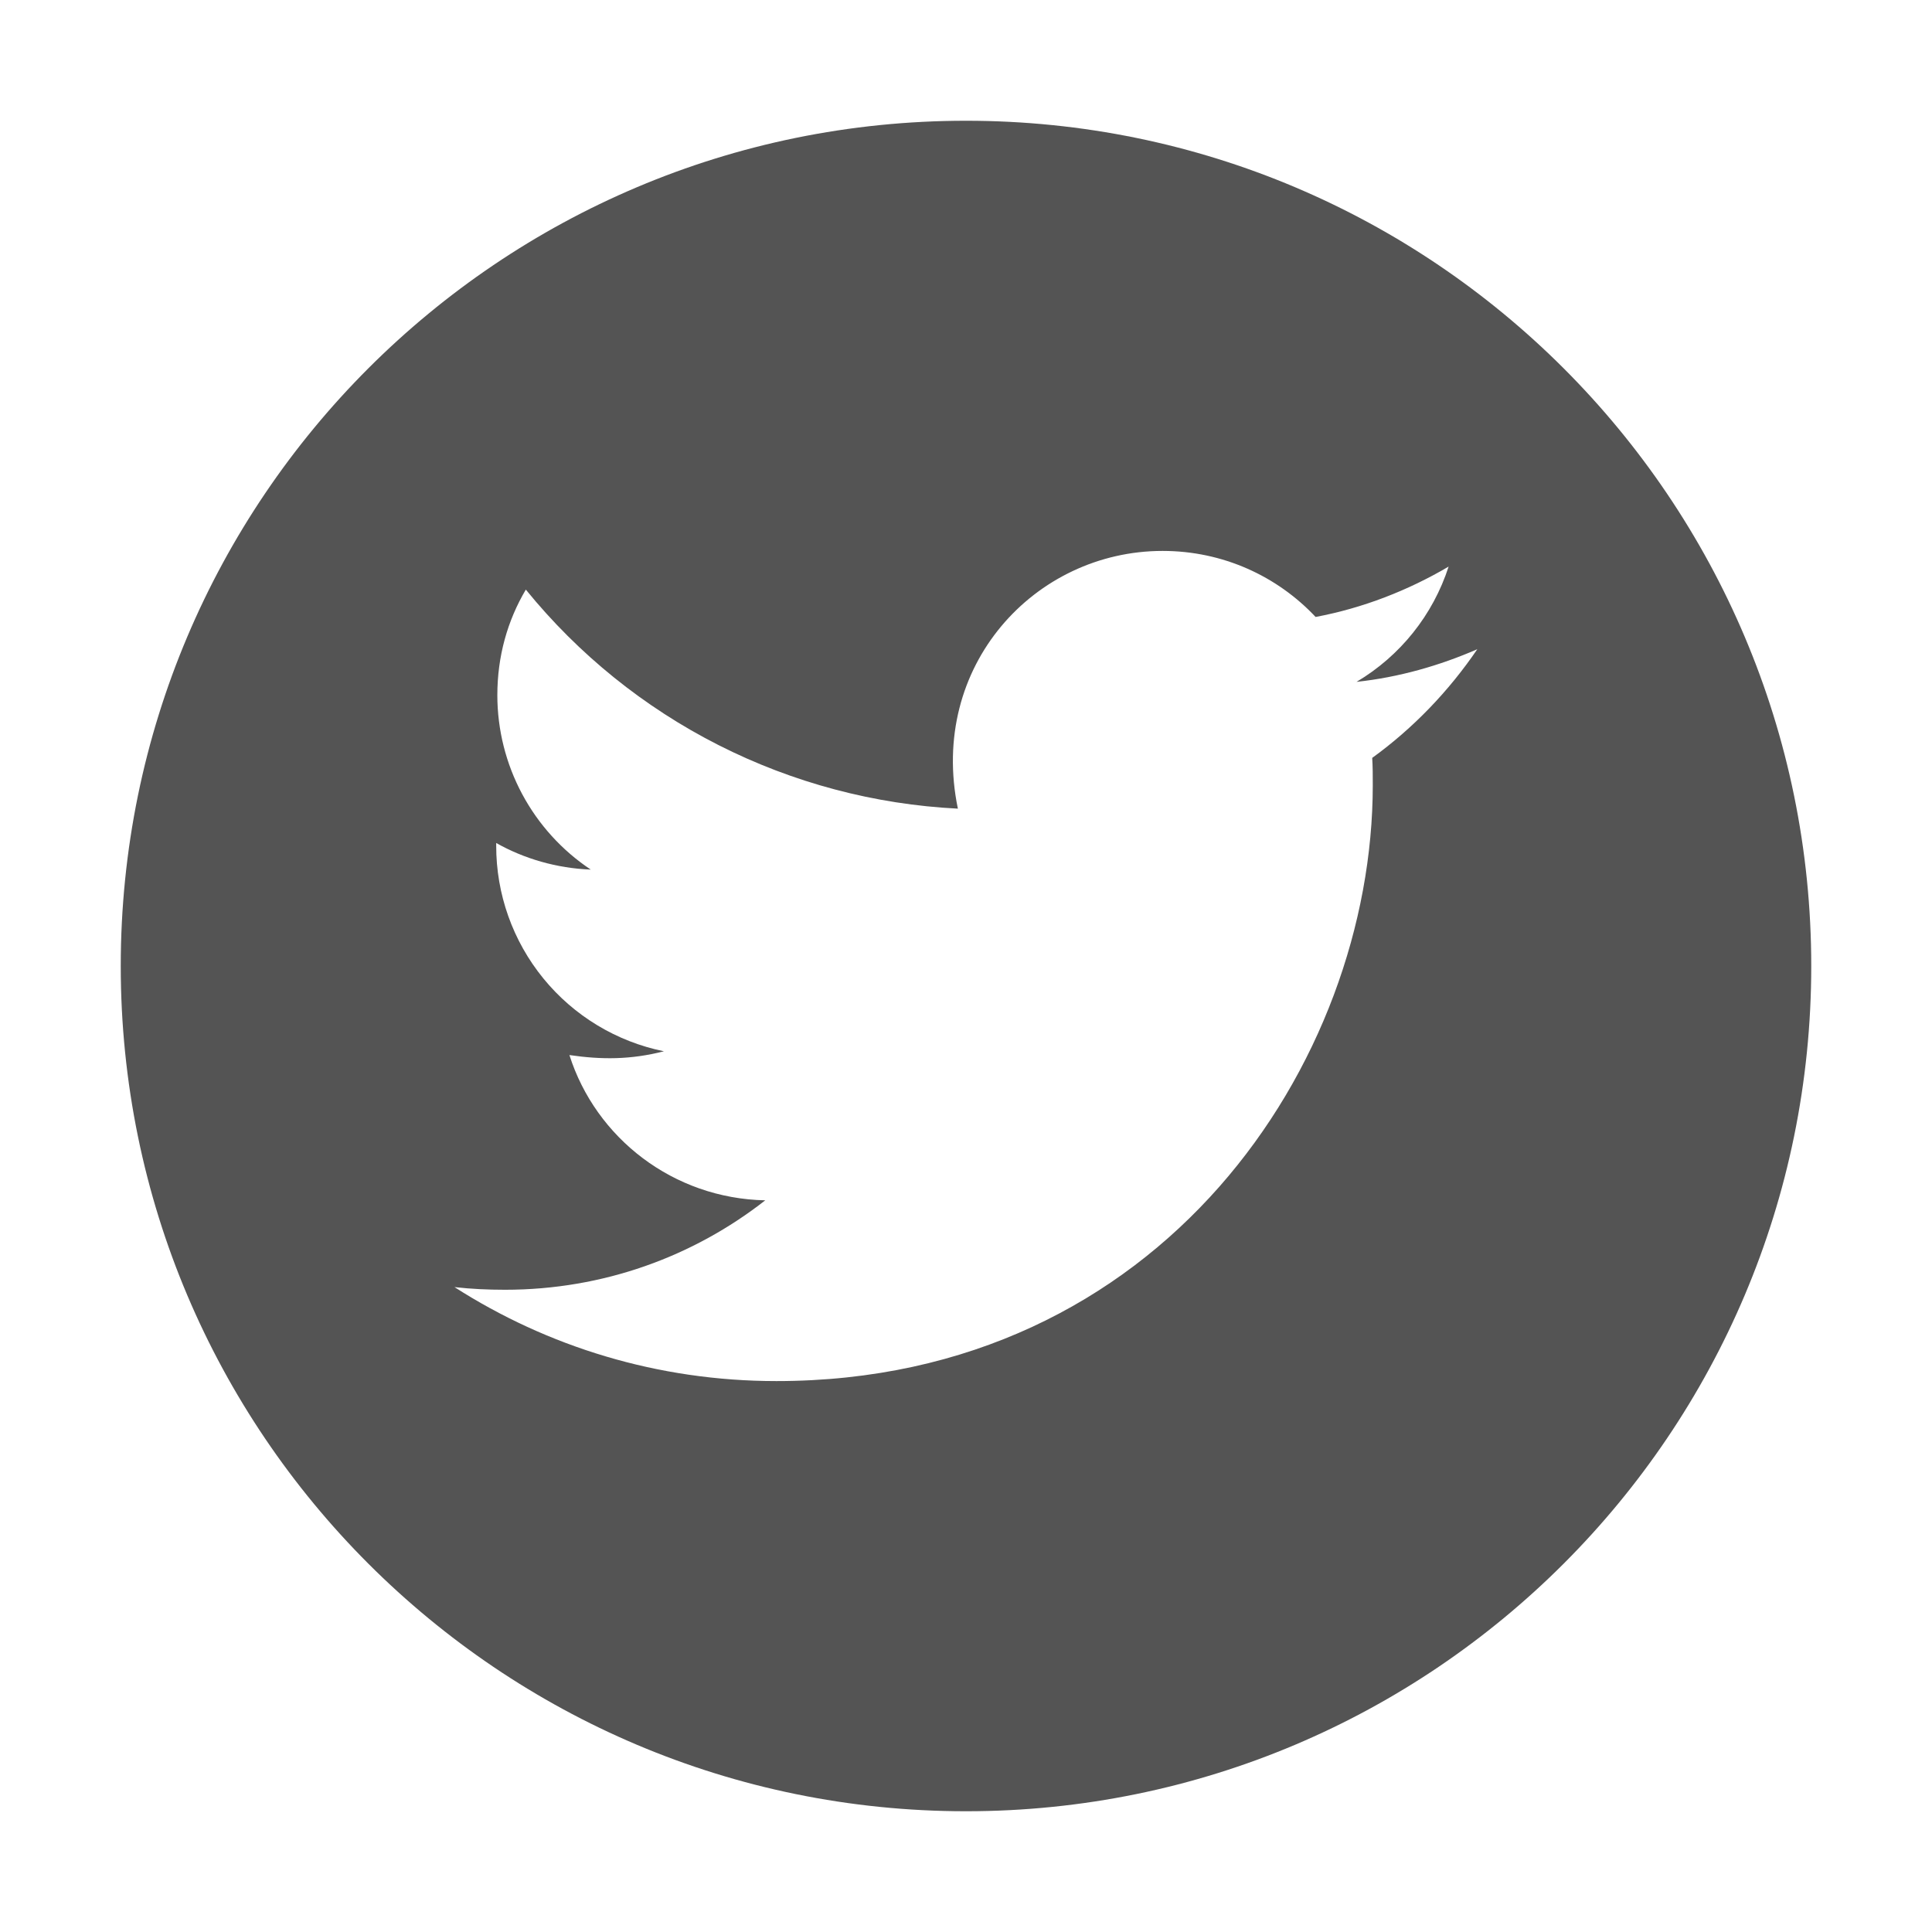
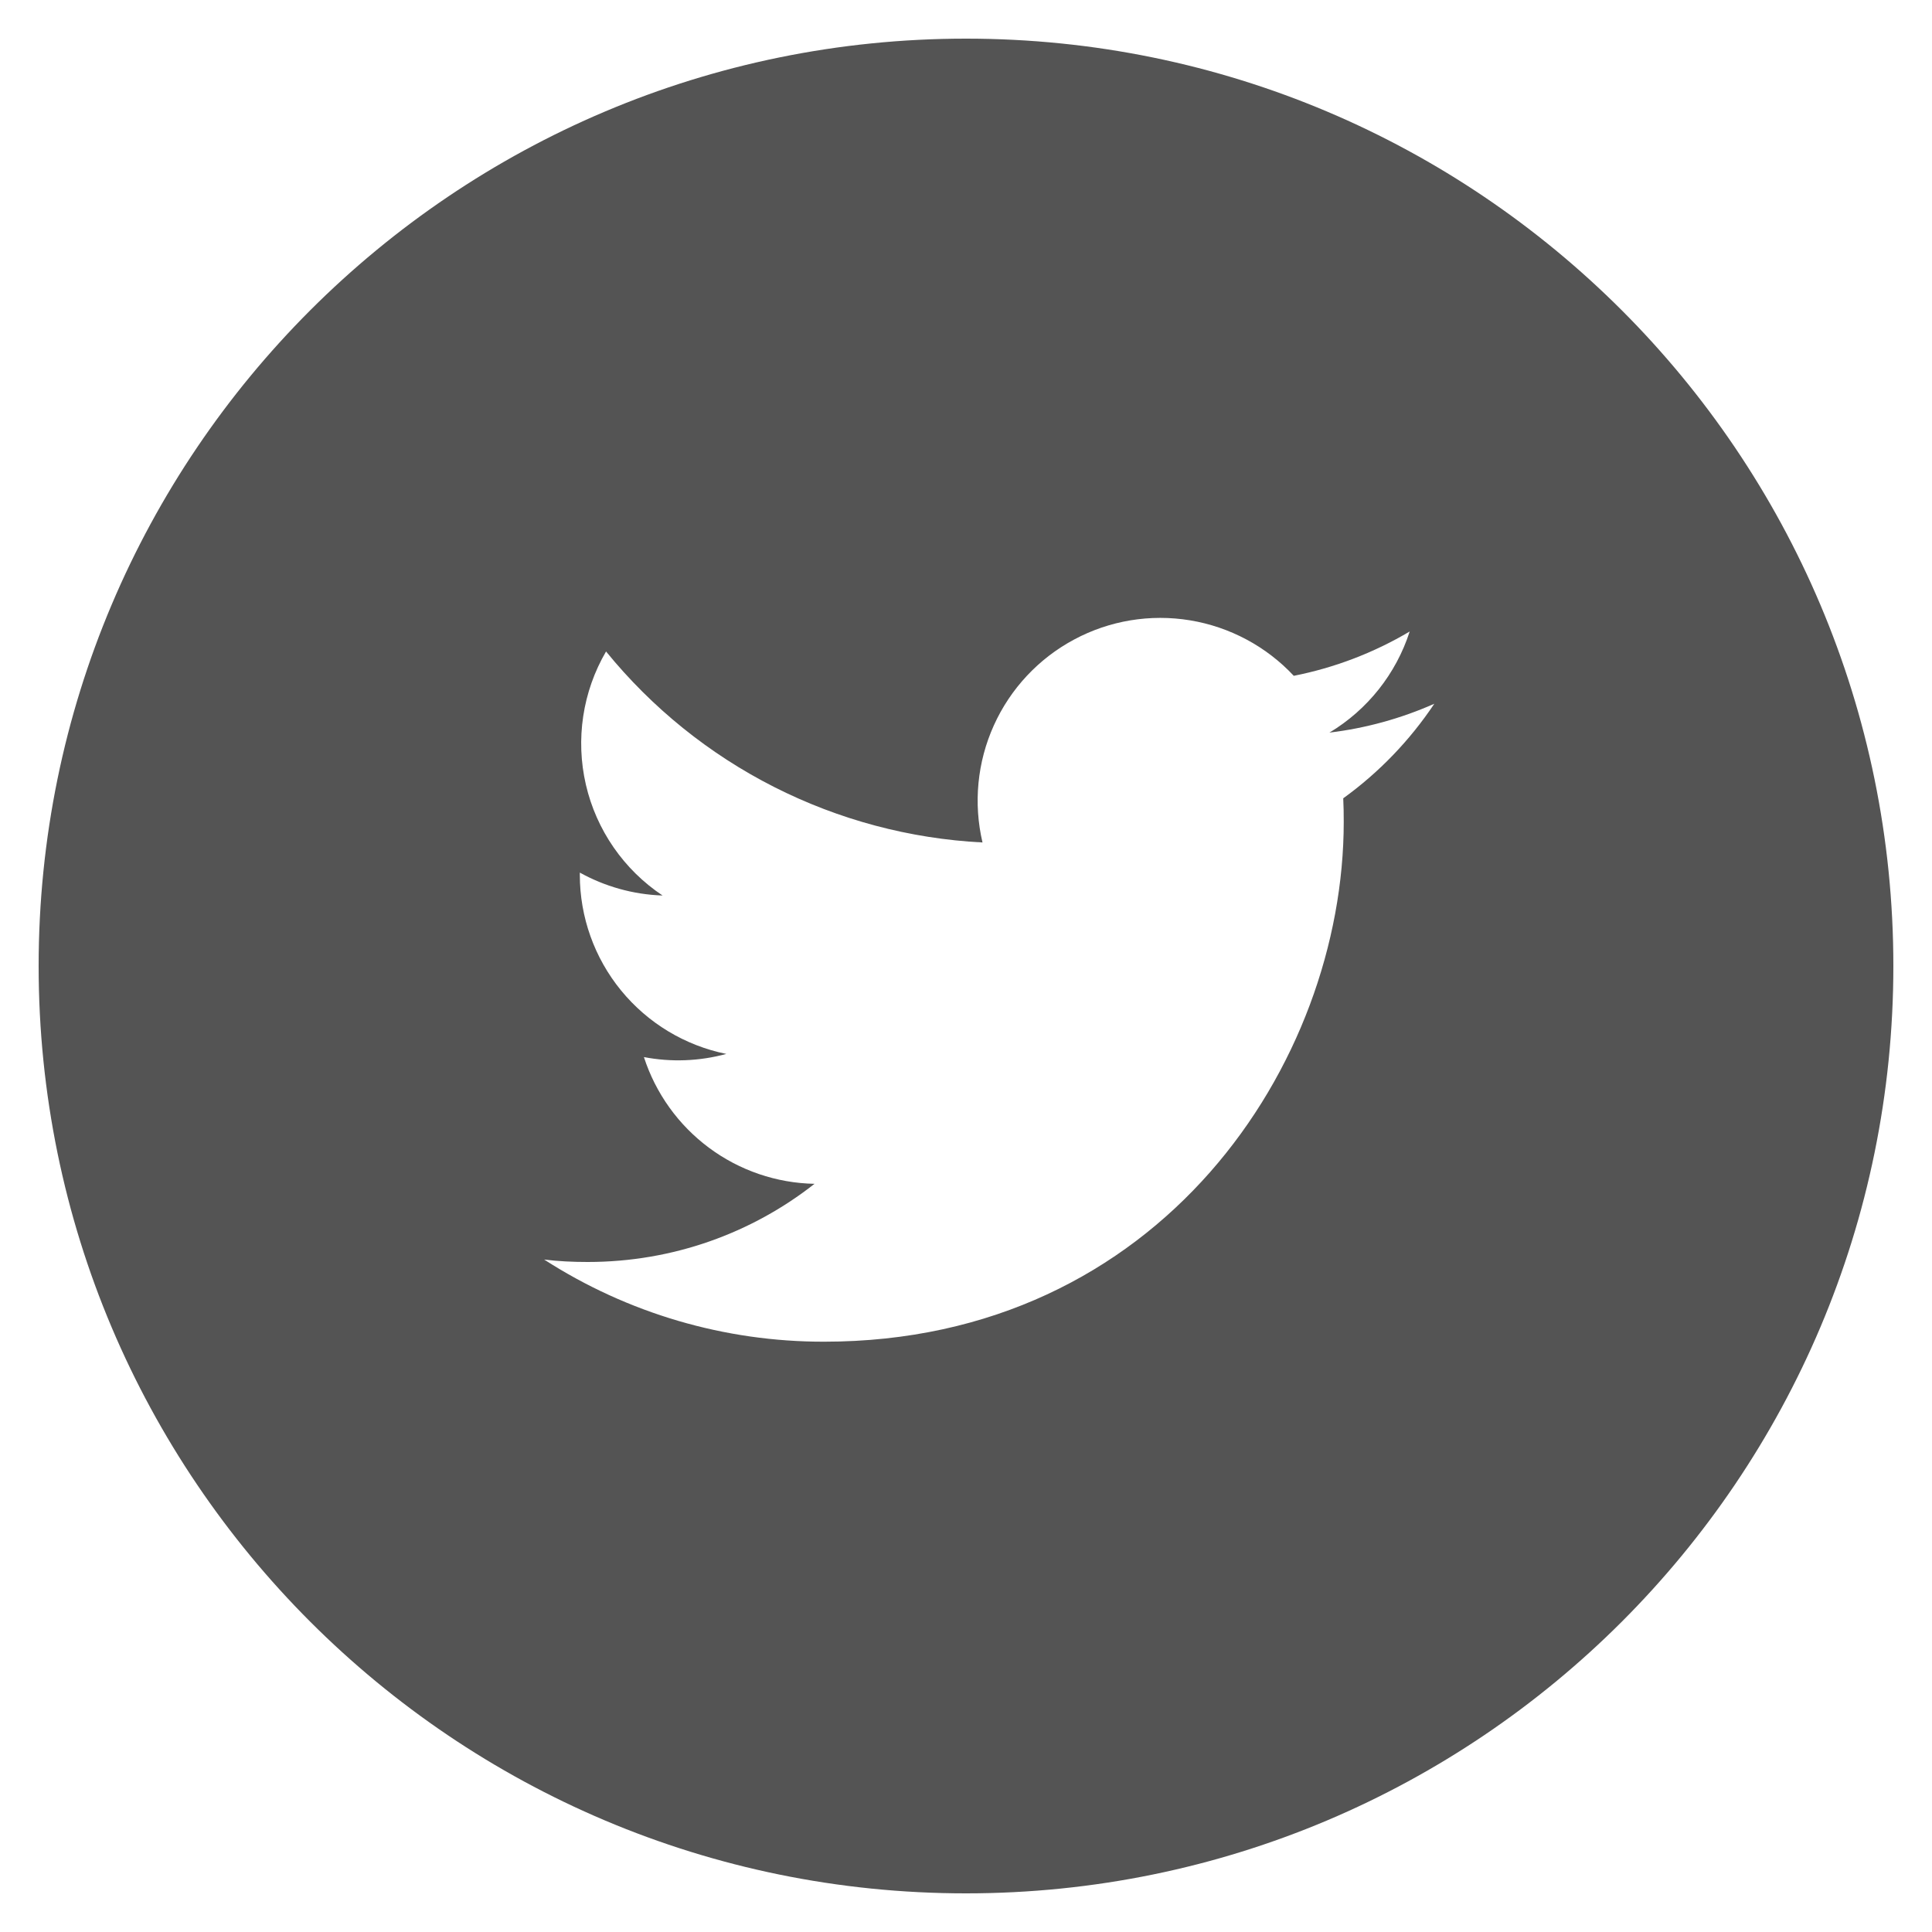
- <svg xmlns="http://www.w3.org/2000/svg" width="1024" height="1024" viewBox="0 0 1024 1024" fill="none">
-   <path d="M512 64C264.6 64 64 264.6 64 512C64 759.4 264.6 960 512 960C759.4 960 960 759.4 960 512C960 264.6 759.4 64 512 64ZM727.3 401.7C727.6 406.4 727.6 411.3 727.6 416.1C727.6 562.9 615.8 732 411.5 732C348.5 732 290.1 713.7 240.9 682.2C249.9 683.2 258.5 683.6 267.7 683.6C319.7 683.6 367.5 666 405.6 636.2C356.8 635.2 315.8 603.2 301.8 559.2C318.9 561.7 334.3 561.7 351.9 557.2C326.773 552.095 304.188 538.448 287.982 518.578C271.776 498.708 262.949 473.841 263 448.2V446.8C277.7 455.1 295 460.2 313.1 460.9C297.884 450.759 285.406 437.021 276.771 420.903C268.136 404.785 263.612 386.785 263.6 368.5C263.6 347.8 269 328.9 278.7 312.5C306.59 346.834 341.393 374.914 380.846 394.917C420.3 414.919 463.521 426.395 507.7 428.6C492 353.1 548.4 292 616.2 292C648.2 292 677 305.4 697.3 327C722.4 322.3 746.4 312.9 767.8 300.3C759.5 326 742.1 347.7 719 361.4C741.4 359 763 352.8 783 344.1C767.9 366.3 749 386 727.3 401.7V401.7Z" fill="#545454" />
+ <svg xmlns="http://www.w3.org/2000/svg" width="35" height="35" viewBox="0 0 35 35" fill="none">
+   <path d="M17.5 0.7C8.222 0.7 0.7 8.222 0.7 17.5C0.7 26.779 8.222 34.3 17.5 34.3C26.779 34.3 34.3 26.779 34.3 17.5C34.3 8.222 26.779 0.7 17.5 0.7ZM24.334 14.462C24.341 14.606 24.343 14.749 24.343 14.889C24.343 19.264 21.016 24.306 14.929 24.306C13.131 24.309 11.37 23.792 9.858 22.818C10.115 22.85 10.379 22.862 10.647 22.862C12.197 22.862 13.624 22.335 14.756 21.446C14.066 21.433 13.397 21.204 12.844 20.793C12.29 20.381 11.878 19.807 11.665 19.15C12.161 19.245 12.671 19.225 13.158 19.093C12.409 18.941 11.736 18.535 11.252 17.944C10.768 17.353 10.504 16.612 10.504 15.848V15.808C10.95 16.055 11.461 16.205 12.003 16.223C11.301 15.755 10.804 15.037 10.614 14.216C10.424 13.394 10.554 12.531 10.979 11.802C11.811 12.824 12.847 13.66 14.022 14.256C15.197 14.852 16.484 15.195 17.799 15.262C17.632 14.552 17.704 13.807 18.004 13.142C18.304 12.477 18.815 11.93 19.458 11.586C20.101 11.241 20.84 11.119 21.56 11.238C22.279 11.357 22.94 11.71 23.438 12.243C24.178 12.097 24.889 11.825 25.538 11.44C25.291 12.207 24.774 12.858 24.084 13.272C24.739 13.193 25.38 13.017 25.984 12.749C25.54 13.414 24.982 13.994 24.334 14.462V14.462Z" fill="#545454" />
</svg>
